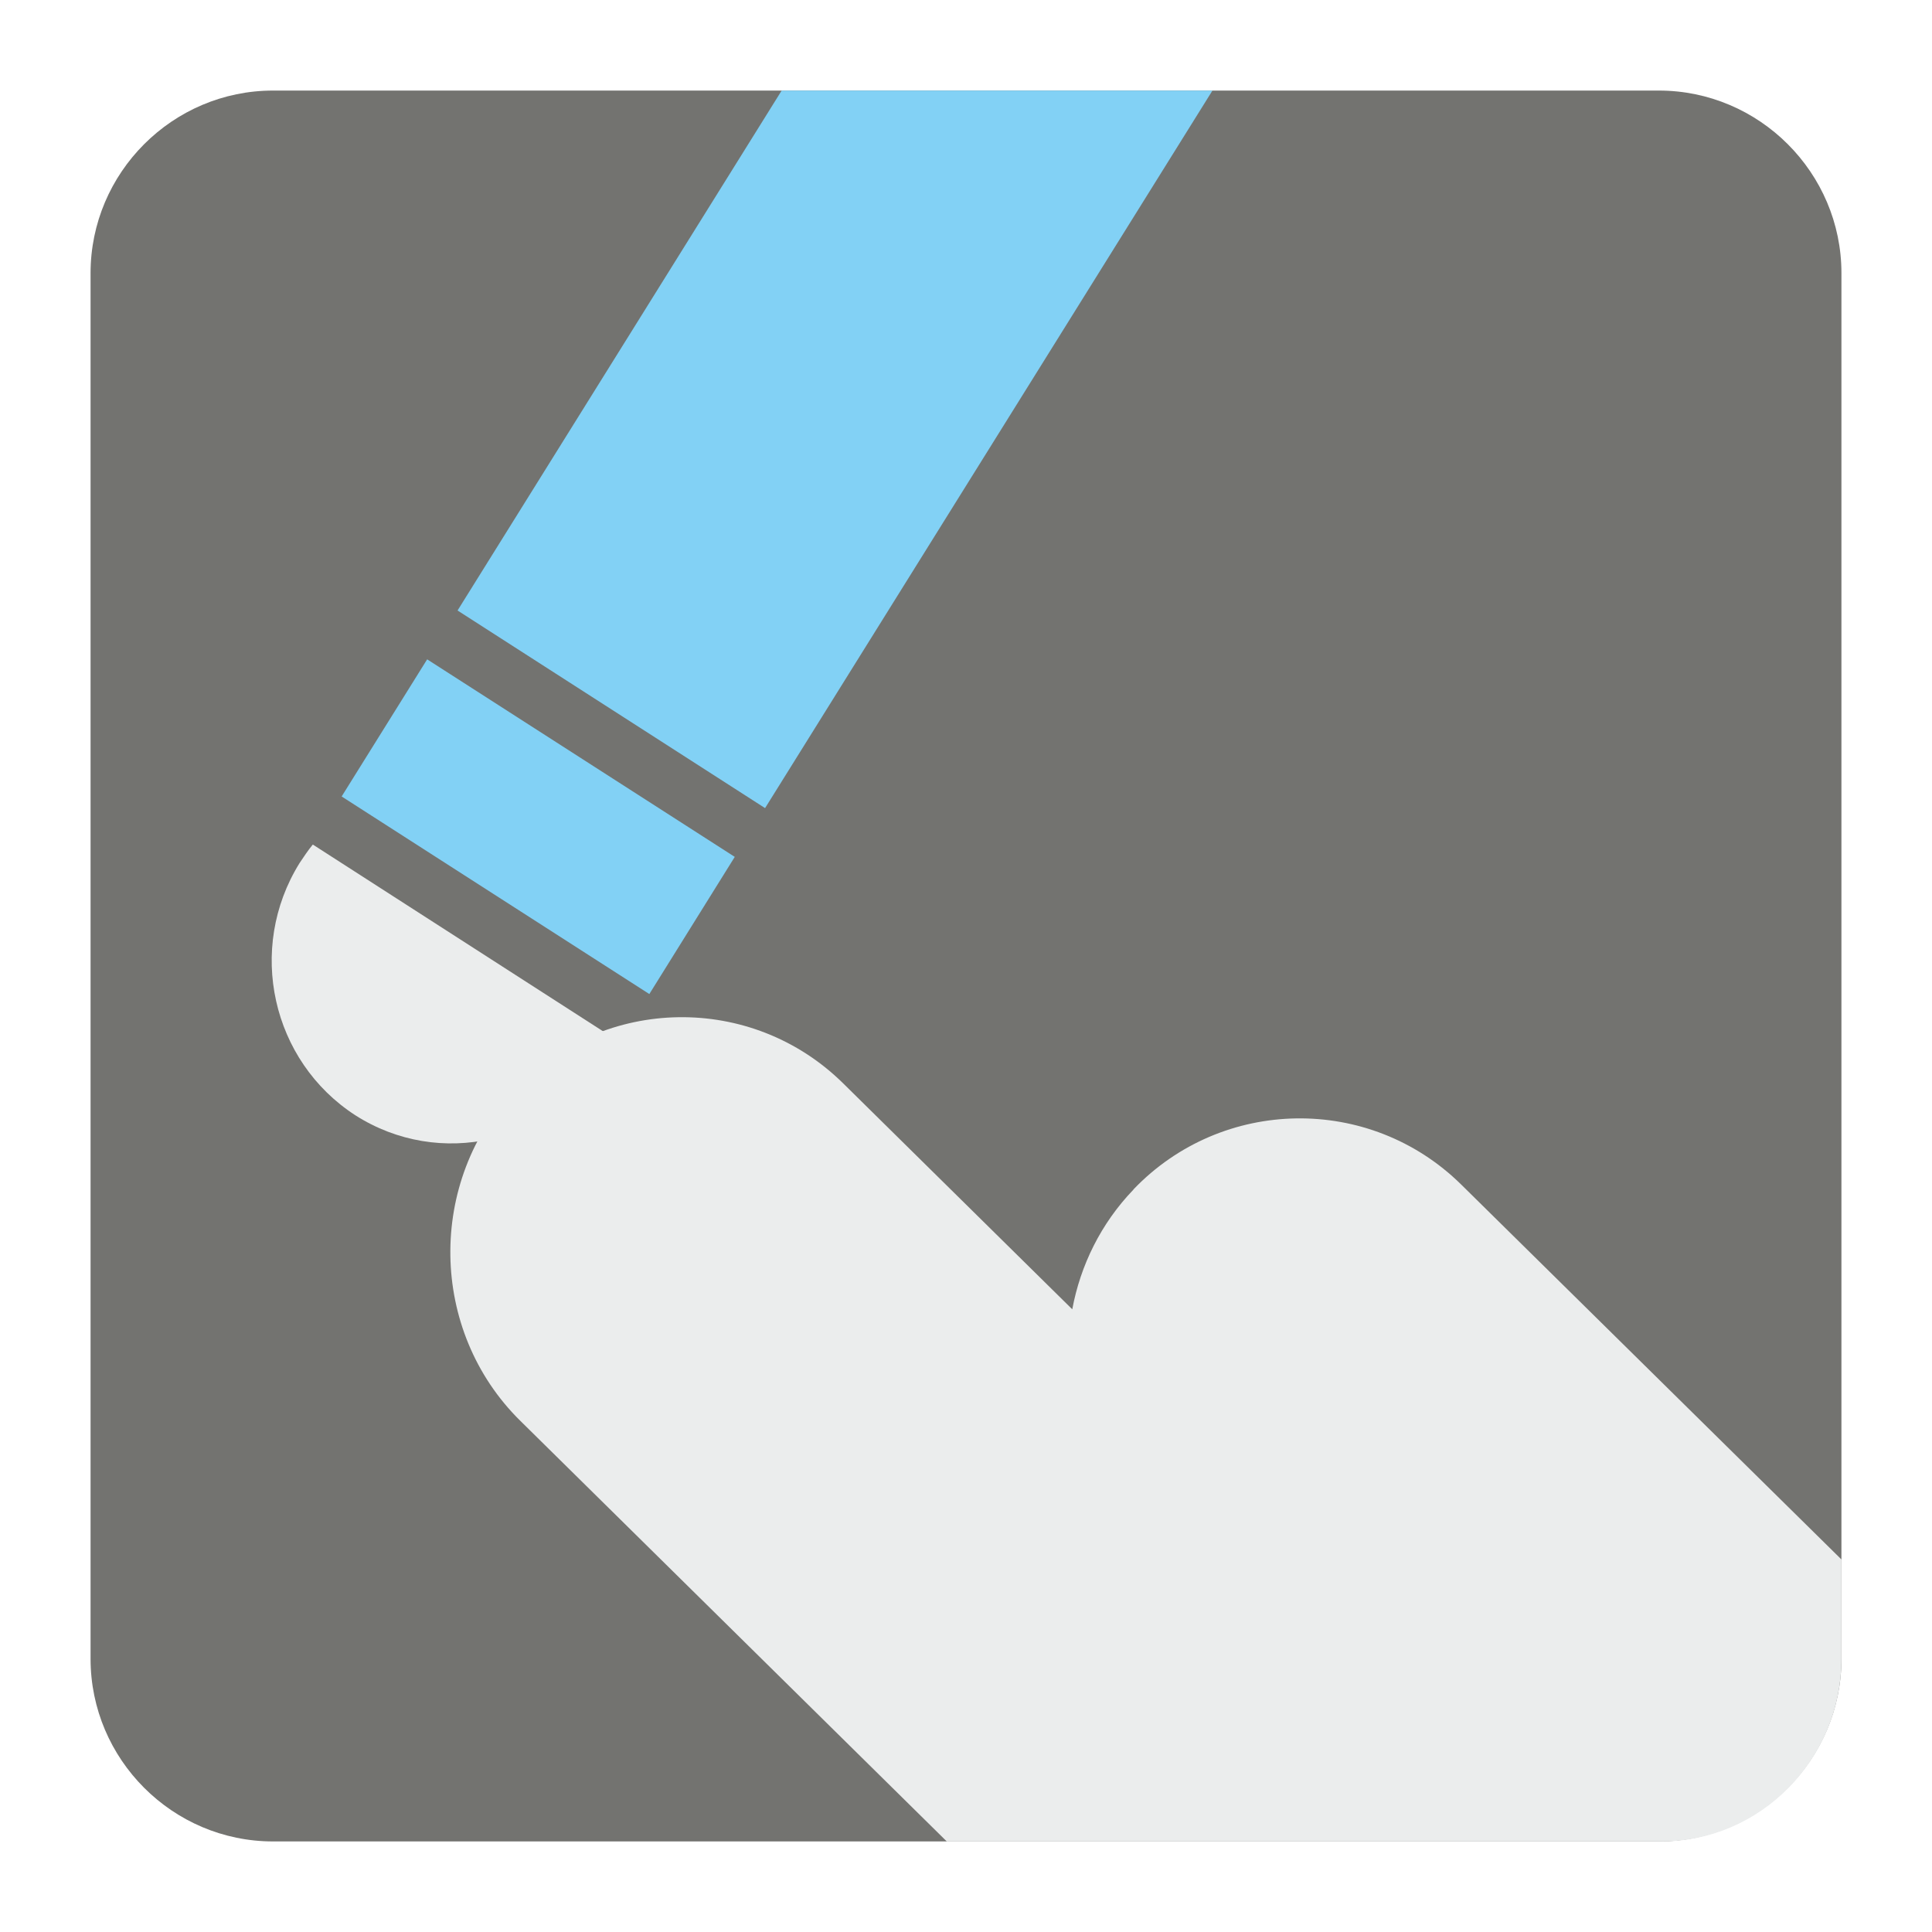
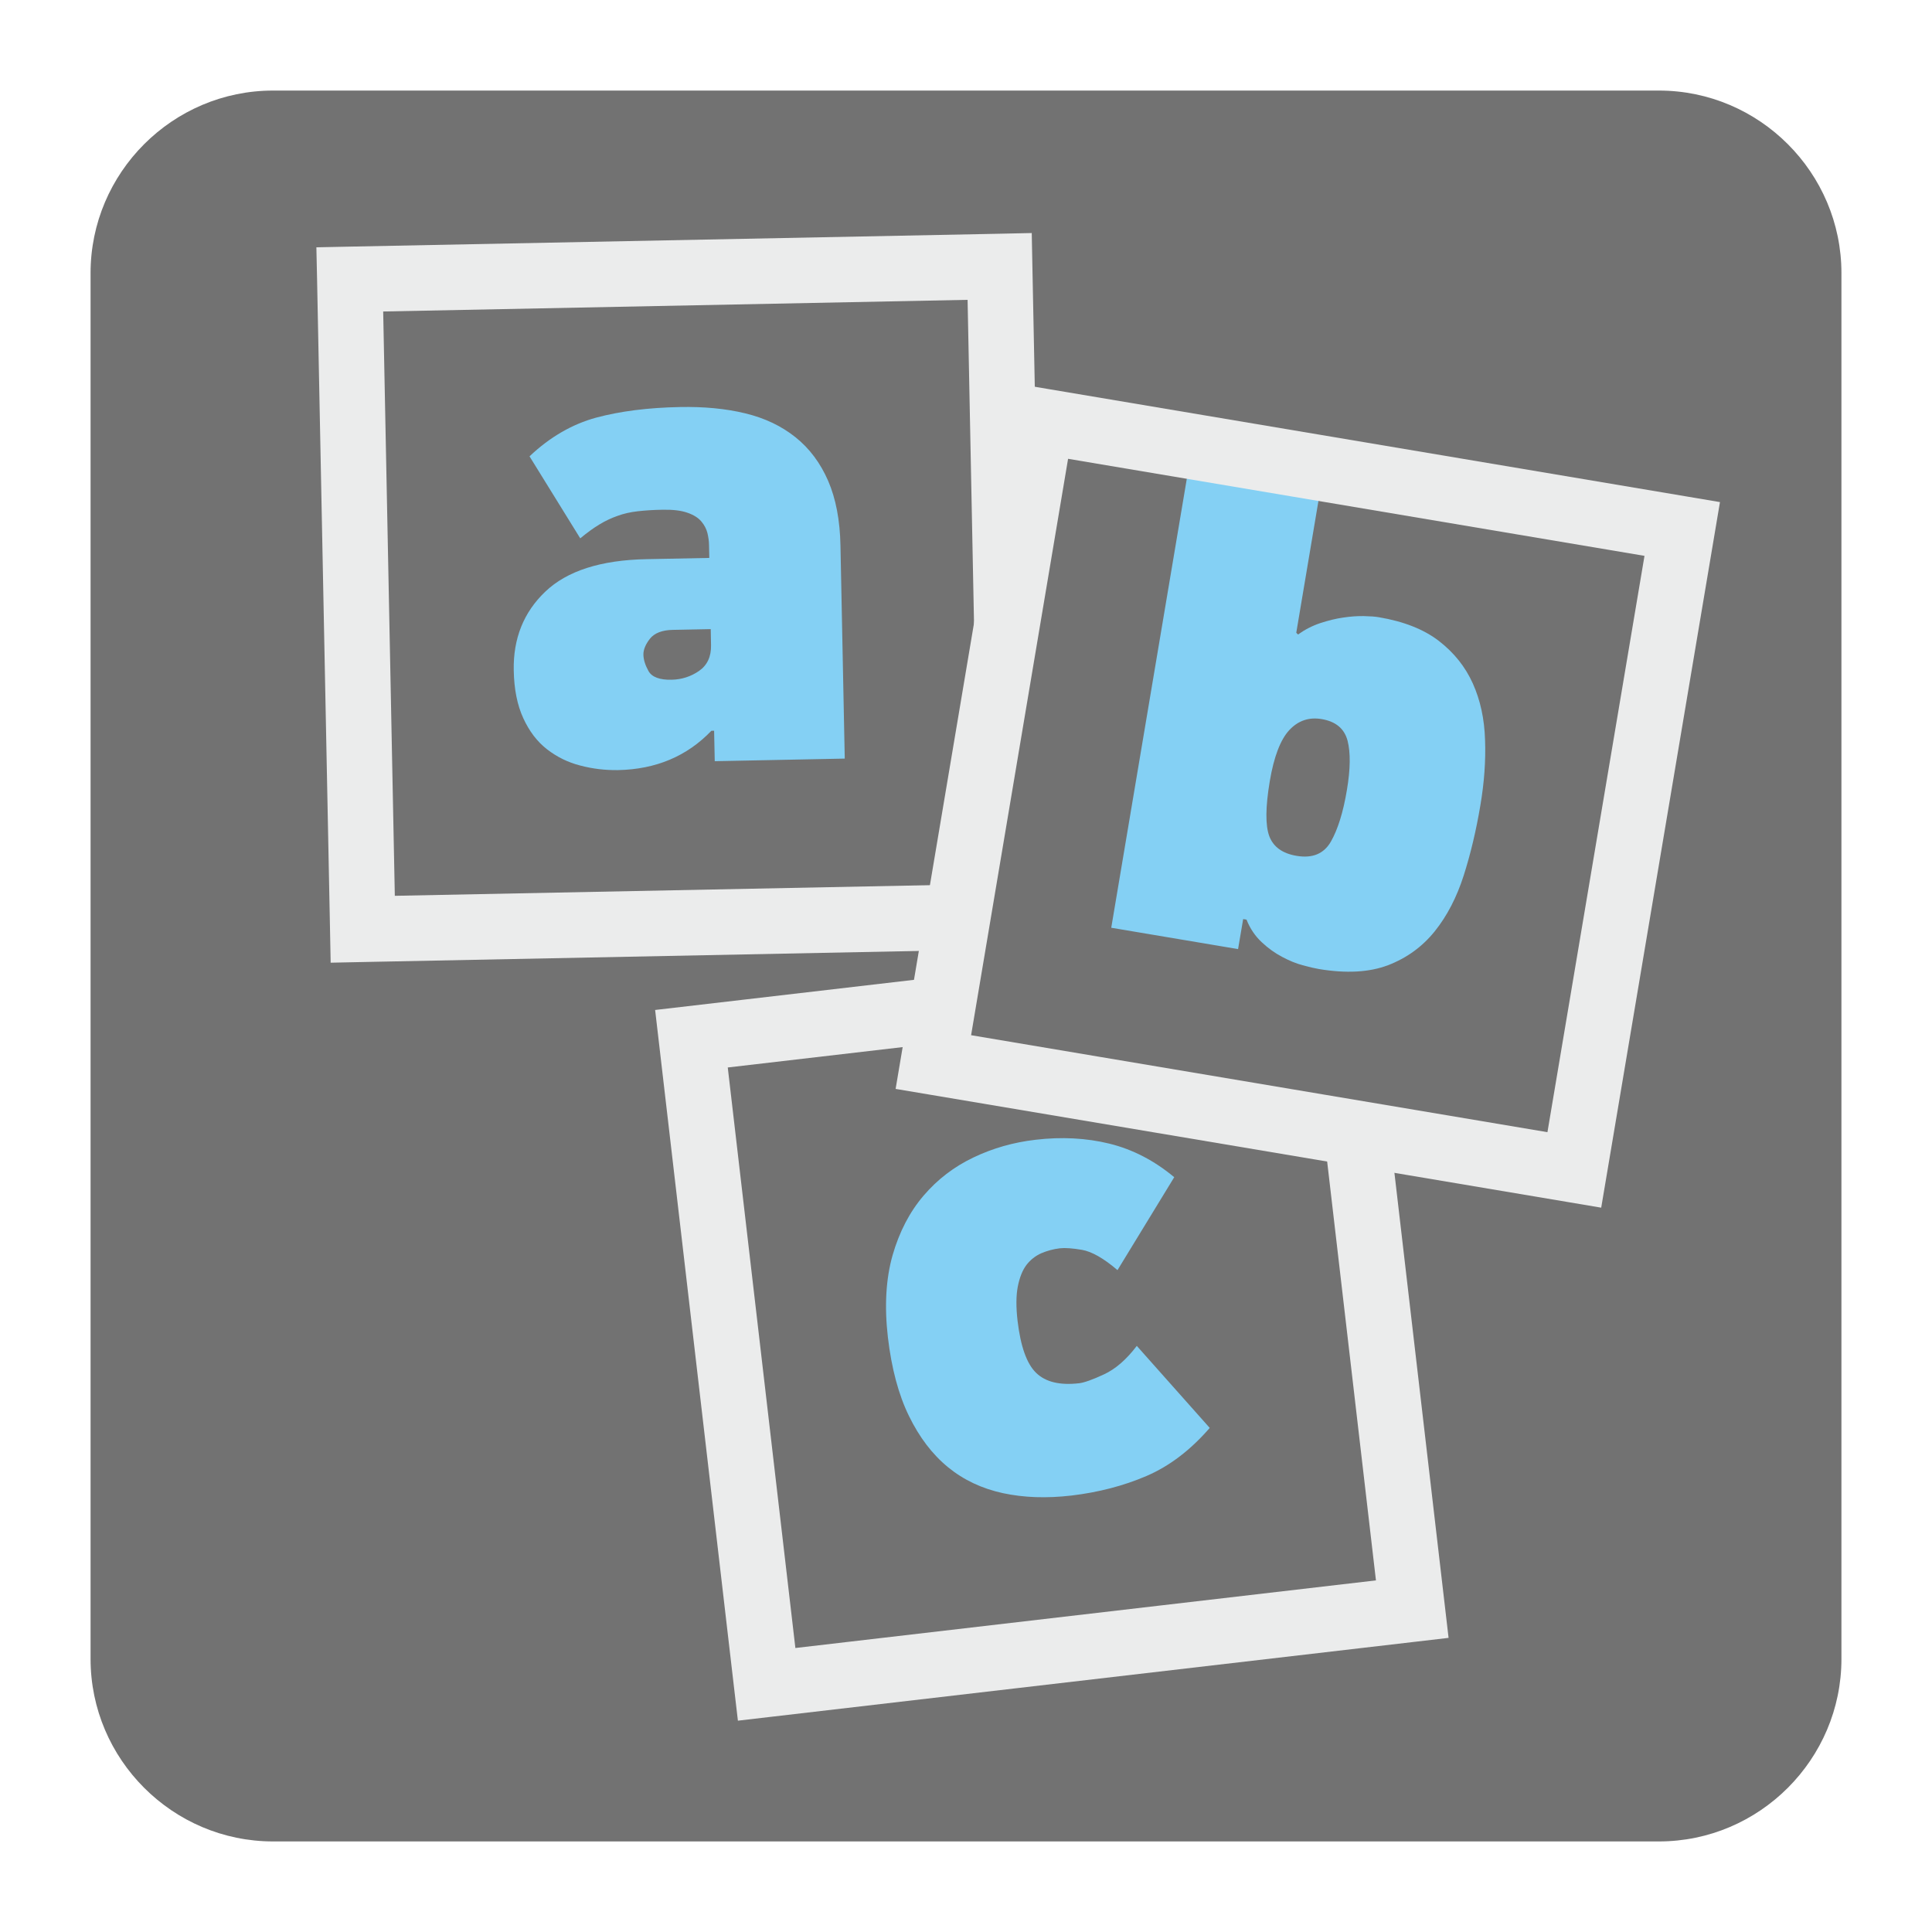
<svg xmlns="http://www.w3.org/2000/svg" version="1.1" x="0px" y="0px" width="128" height="128" viewBox="0, 0, 128, 128">
  <g id="Background">
    <rect x="0" y="0" width="128" height="128" fill="#000000" fill-opacity="0" />
  </g>
  <g id="Background">
-     <path d="M18.092,6 L109.903,6 C116.552,6 122,11.441 122,18.096 L122,109.902 C122,116.559 116.552,122 109.903,122 L18.092,122 C11.436,122 6,116.559 6,109.902 L6,18.096 C6,11.441 11.436,6 18.092,6" fill="#737370" />
-     <path d="M34.155,72.093 L34.168,72.093 C40.04,65.96 49.809,65.796 55.871,71.784 L71.041,86.745 C71.578,83.846 72.934,81.057 75.096,78.813 L75.096,78.801 C80.974,72.664 90.737,72.503 96.805,78.476 L122,103.318 L122,109.902 C122,116.559 116.635,122 110.083,122 L62.726,122 L34.472,94.133 C28.417,88.172 28.275,78.256 34.155,72.093" fill="#EBEDED" />
-     <path d="M40.706,68.809 C40.498,69.244 40.254,69.701 39.986,70.123 C36.468,75.777 29.106,77.438 23.545,73.892 C17.99,70.297 16.328,62.848 19.846,57.182 C20.119,56.772 20.406,56.341 20.724,55.953 z" fill="#EBEDED" />
-     <path d="M22.635,52.768 L43.02,65.858 L48.68,56.771 L28.3,43.683 z" fill="#82D1F5" />
-     <path d="M80.328,6 L50.688,53.539 L30.314,40.447 L51.787,6 z" fill="#82D1F5" />
+     <path d="M18.093,6 L109.907,6 C116.561,6 122,11.439 122,18.093 L122,109.907 C122,116.561 116.561,122 109.907,122 L18.093,122 C11.439,122 6,116.561 6,109.907 L6,18.093 C6,11.439 11.439,6 18.093,6" fill="#727272" />
+     <path d="M80.148,94.603 C78.871,96.074 77.477,97.137 75.951,97.791 C74.43,98.444 72.768,98.873 70.983,99.084 C69.342,99.275 67.831,99.225 66.439,98.924 C65.05,98.621 63.84,98.051 62.803,97.202 C61.767,96.353 60.908,95.223 60.219,93.809 C59.529,92.397 59.067,90.662 58.825,88.597 C58.588,86.538 58.693,84.725 59.136,83.163 C59.584,81.606 60.273,80.285 61.192,79.212 C62.113,78.134 63.214,77.295 64.498,76.683 C65.78,76.07 67.146,75.682 68.603,75.513 C70.33,75.308 71.965,75.394 73.499,75.769 C75.033,76.148 76.467,76.884 77.796,77.993 L74.037,84.149 C73.12,83.364 72.334,82.921 71.69,82.807 C71.047,82.697 70.557,82.665 70.225,82.702 C69.8,82.752 69.389,82.861 68.991,83.03 C68.598,83.204 68.269,83.464 68,83.812 C67.736,84.168 67.548,84.643 67.43,85.246 C67.316,85.843 67.311,86.593 67.416,87.506 C67.617,89.201 68.023,90.356 68.65,90.959 C69.275,91.566 70.225,91.79 71.498,91.643 C71.832,91.603 72.376,91.411 73.133,91.059 C73.897,90.707 74.622,90.082 75.316,89.169 z" fill="#84D0F4" />
+     <path d="M52.696,109.185 L91.16,104.705 L86.68,66.243 L48.216,70.723 z M93.817,108.765 L51.043,113.748 L48.888,113.999 L48.636,111.844 L43.655,69.069 L43.404,66.913 L45.559,66.663 L88.333,61.68 L90.488,61.429 L90.74,63.584 L95.721,106.358 L95.972,108.513 z" fill="#EBECEC" />
+     <path d="M45.052,26.967 C46.64,26.935 48.079,27.072 49.368,27.383 C50.66,27.694 51.77,28.222 52.701,28.966 C53.633,29.711 54.354,30.676 54.867,31.858 C55.377,33.036 55.651,34.47 55.683,36.145 L55.967,50.259 L47.354,50.431 L47.312,48.412 L47.13,48.417 C45.513,50.103 43.454,50.971 40.947,51.021 C40.093,51.034 39.257,50.934 38.448,50.72 C37.631,50.513 36.9,50.149 36.247,49.647 C35.593,49.139 35.068,48.454 34.671,47.586 C34.273,46.727 34.059,45.669 34.037,44.417 C33.995,42.311 34.689,40.566 36.128,39.197 C37.567,37.823 39.804,37.106 42.824,37.046 L46.993,36.964 L46.974,36.091 C46.971,35.849 46.934,35.59 46.869,35.316 C46.801,35.045 46.668,34.786 46.463,34.544 C46.262,34.306 45.951,34.109 45.535,33.967 C45.119,33.822 44.576,33.758 43.905,33.771 C43.297,33.78 42.745,33.817 42.256,33.872 C41.773,33.927 41.32,34.027 40.914,34.178 C40.504,34.32 40.096,34.512 39.708,34.749 C39.316,34.985 38.896,35.292 38.443,35.667 L35.082,30.233 C36.429,28.958 37.905,28.104 39.498,27.669 C41.096,27.241 42.946,27.007 45.052,26.967 z M42.627,43.376 C42.635,43.71 42.749,44.074 42.969,44.467 C43.197,44.86 43.705,45.052 44.499,45.034 C45.171,45.019 45.774,44.823 46.316,44.449 C46.859,44.071 47.125,43.499 47.108,42.737 L47.088,41.681 L44.567,41.731 C43.869,41.746 43.362,41.942 43.065,42.311 C42.769,42.687 42.622,43.043 42.627,43.376" fill="#84D0F4" />
+     <path d="M23.131,16.34 L66.188,15.486 L68.356,15.439 L68.398,17.61 L69.257,60.667 L69.302,62.835 L67.132,62.877 L24.075,63.736 L21.907,63.781 L21.865,61.607 L21.008,18.554 L20.961,16.385 z M64.105,19.865 L25.387,20.637 L26.158,59.35 L64.876,58.579 z" fill="#EBECEC" />
+     <path d="M68.521,28.857 L110.935,35.735 L104.057,78.149 L61.643,71.271 z" fill="#727272" />
+     <path d="M85.998,42.037 C86.456,41.709 86.949,41.457 87.469,41.283 C87.999,41.111 88.507,40.982 89,40.914 C89.493,40.84 89.945,40.81 90.359,40.818 C90.78,40.827 91.109,40.85 91.347,40.892 C93.005,41.171 94.334,41.696 95.333,42.467 C96.333,43.239 97.083,44.18 97.58,45.285 C98.078,46.394 98.347,47.636 98.389,49.025 C98.439,50.409 98.334,51.852 98.078,53.359 C97.8,55.016 97.434,56.565 96.973,58.008 C96.512,59.447 95.873,60.684 95.051,61.707 C94.228,62.726 93.197,63.475 91.954,63.95 C90.712,64.42 89.187,64.503 87.382,64.201 C87.108,64.155 86.752,64.072 86.304,63.95 C85.861,63.831 85.405,63.644 84.94,63.393 C84.469,63.146 84.016,62.822 83.593,62.424 C83.163,62.023 82.824,61.529 82.583,60.926 L82.363,60.891 L82.025,62.88 L73.623,61.466 L79.235,28.117 L87.957,29.583 L85.881,41.923 z M89.236,52.34 C89.47,50.952 89.483,49.861 89.278,49.067 C89.067,48.276 88.502,47.8 87.561,47.641 C86.72,47.499 86.003,47.745 85.418,48.372 C84.835,49.002 84.4,50.13 84.126,51.756 C83.839,53.473 83.83,54.688 84.094,55.4 C84.364,56.109 84.967,56.547 85.903,56.702 C86.954,56.88 87.711,56.565 88.173,55.761 C88.634,54.954 88.99,53.816 89.236,52.34" fill="#84D0F4" />
+     <path d="M108.952,36.827 L70.763,30.397 L64.338,68.585 L102.522,75.01 z M69.347,25.757 L111.811,32.904 L113.952,33.265 L113.592,35.406 L106.445,77.87 L106.084,80.011 L103.943,79.65 L61.479,72.503 L59.337,72.143 L59.698,70.001 L66.845,27.537 L67.206,25.396 z" fill="#EBECEC" />
  </g>
  <defs />
</svg>
